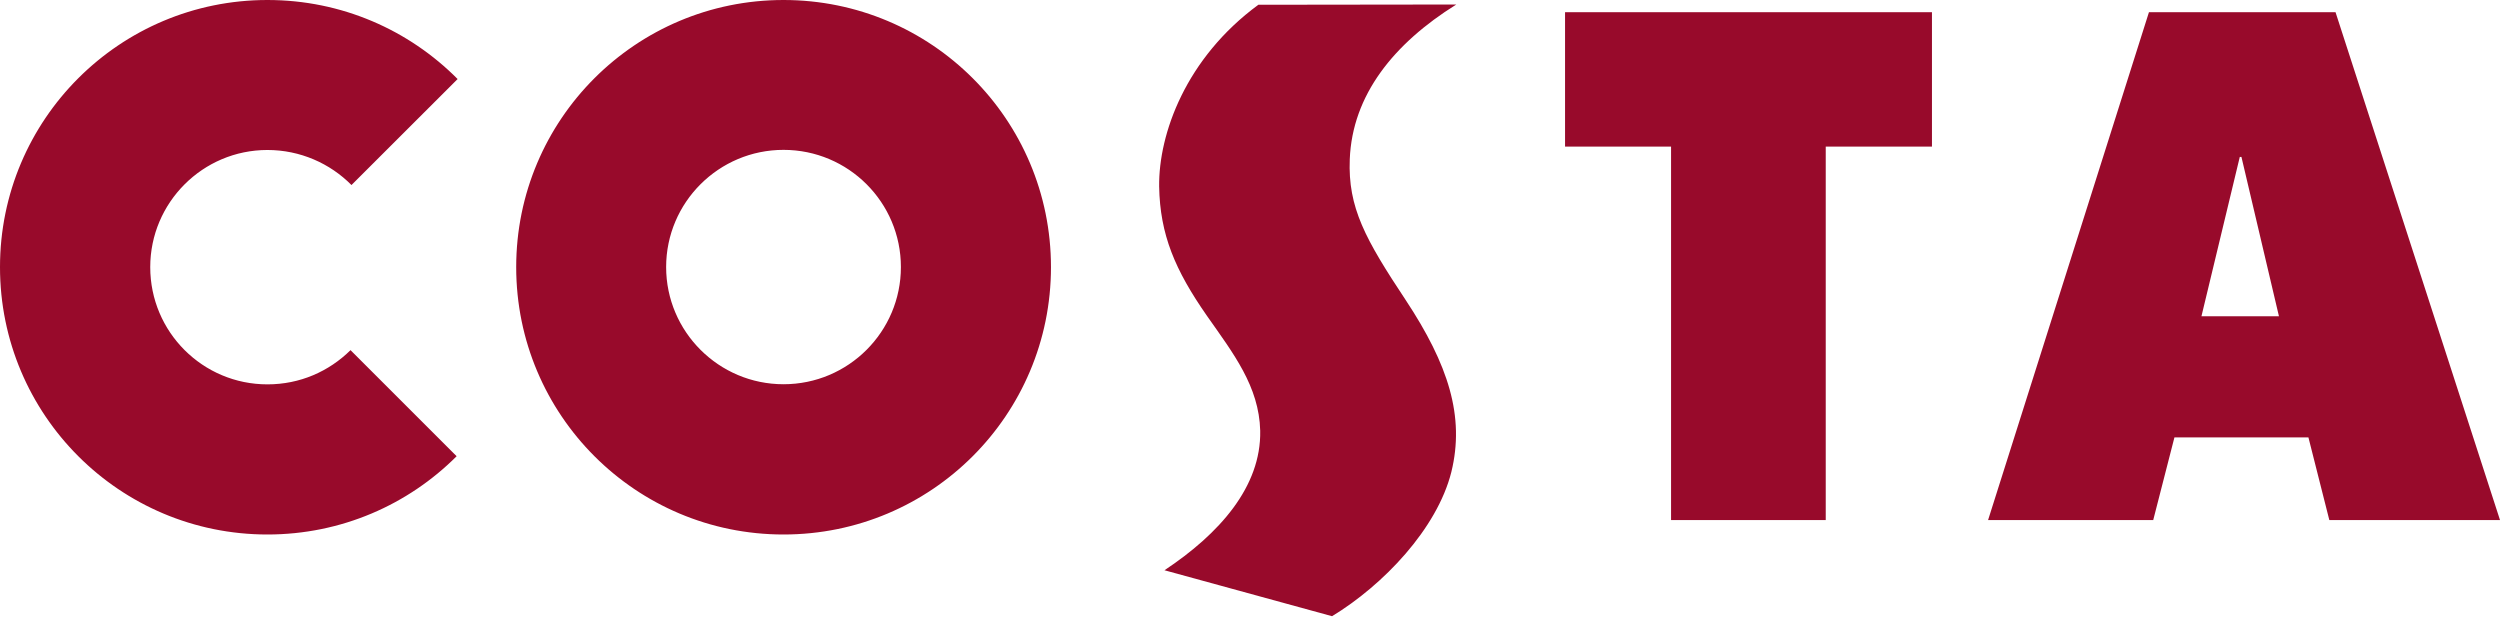
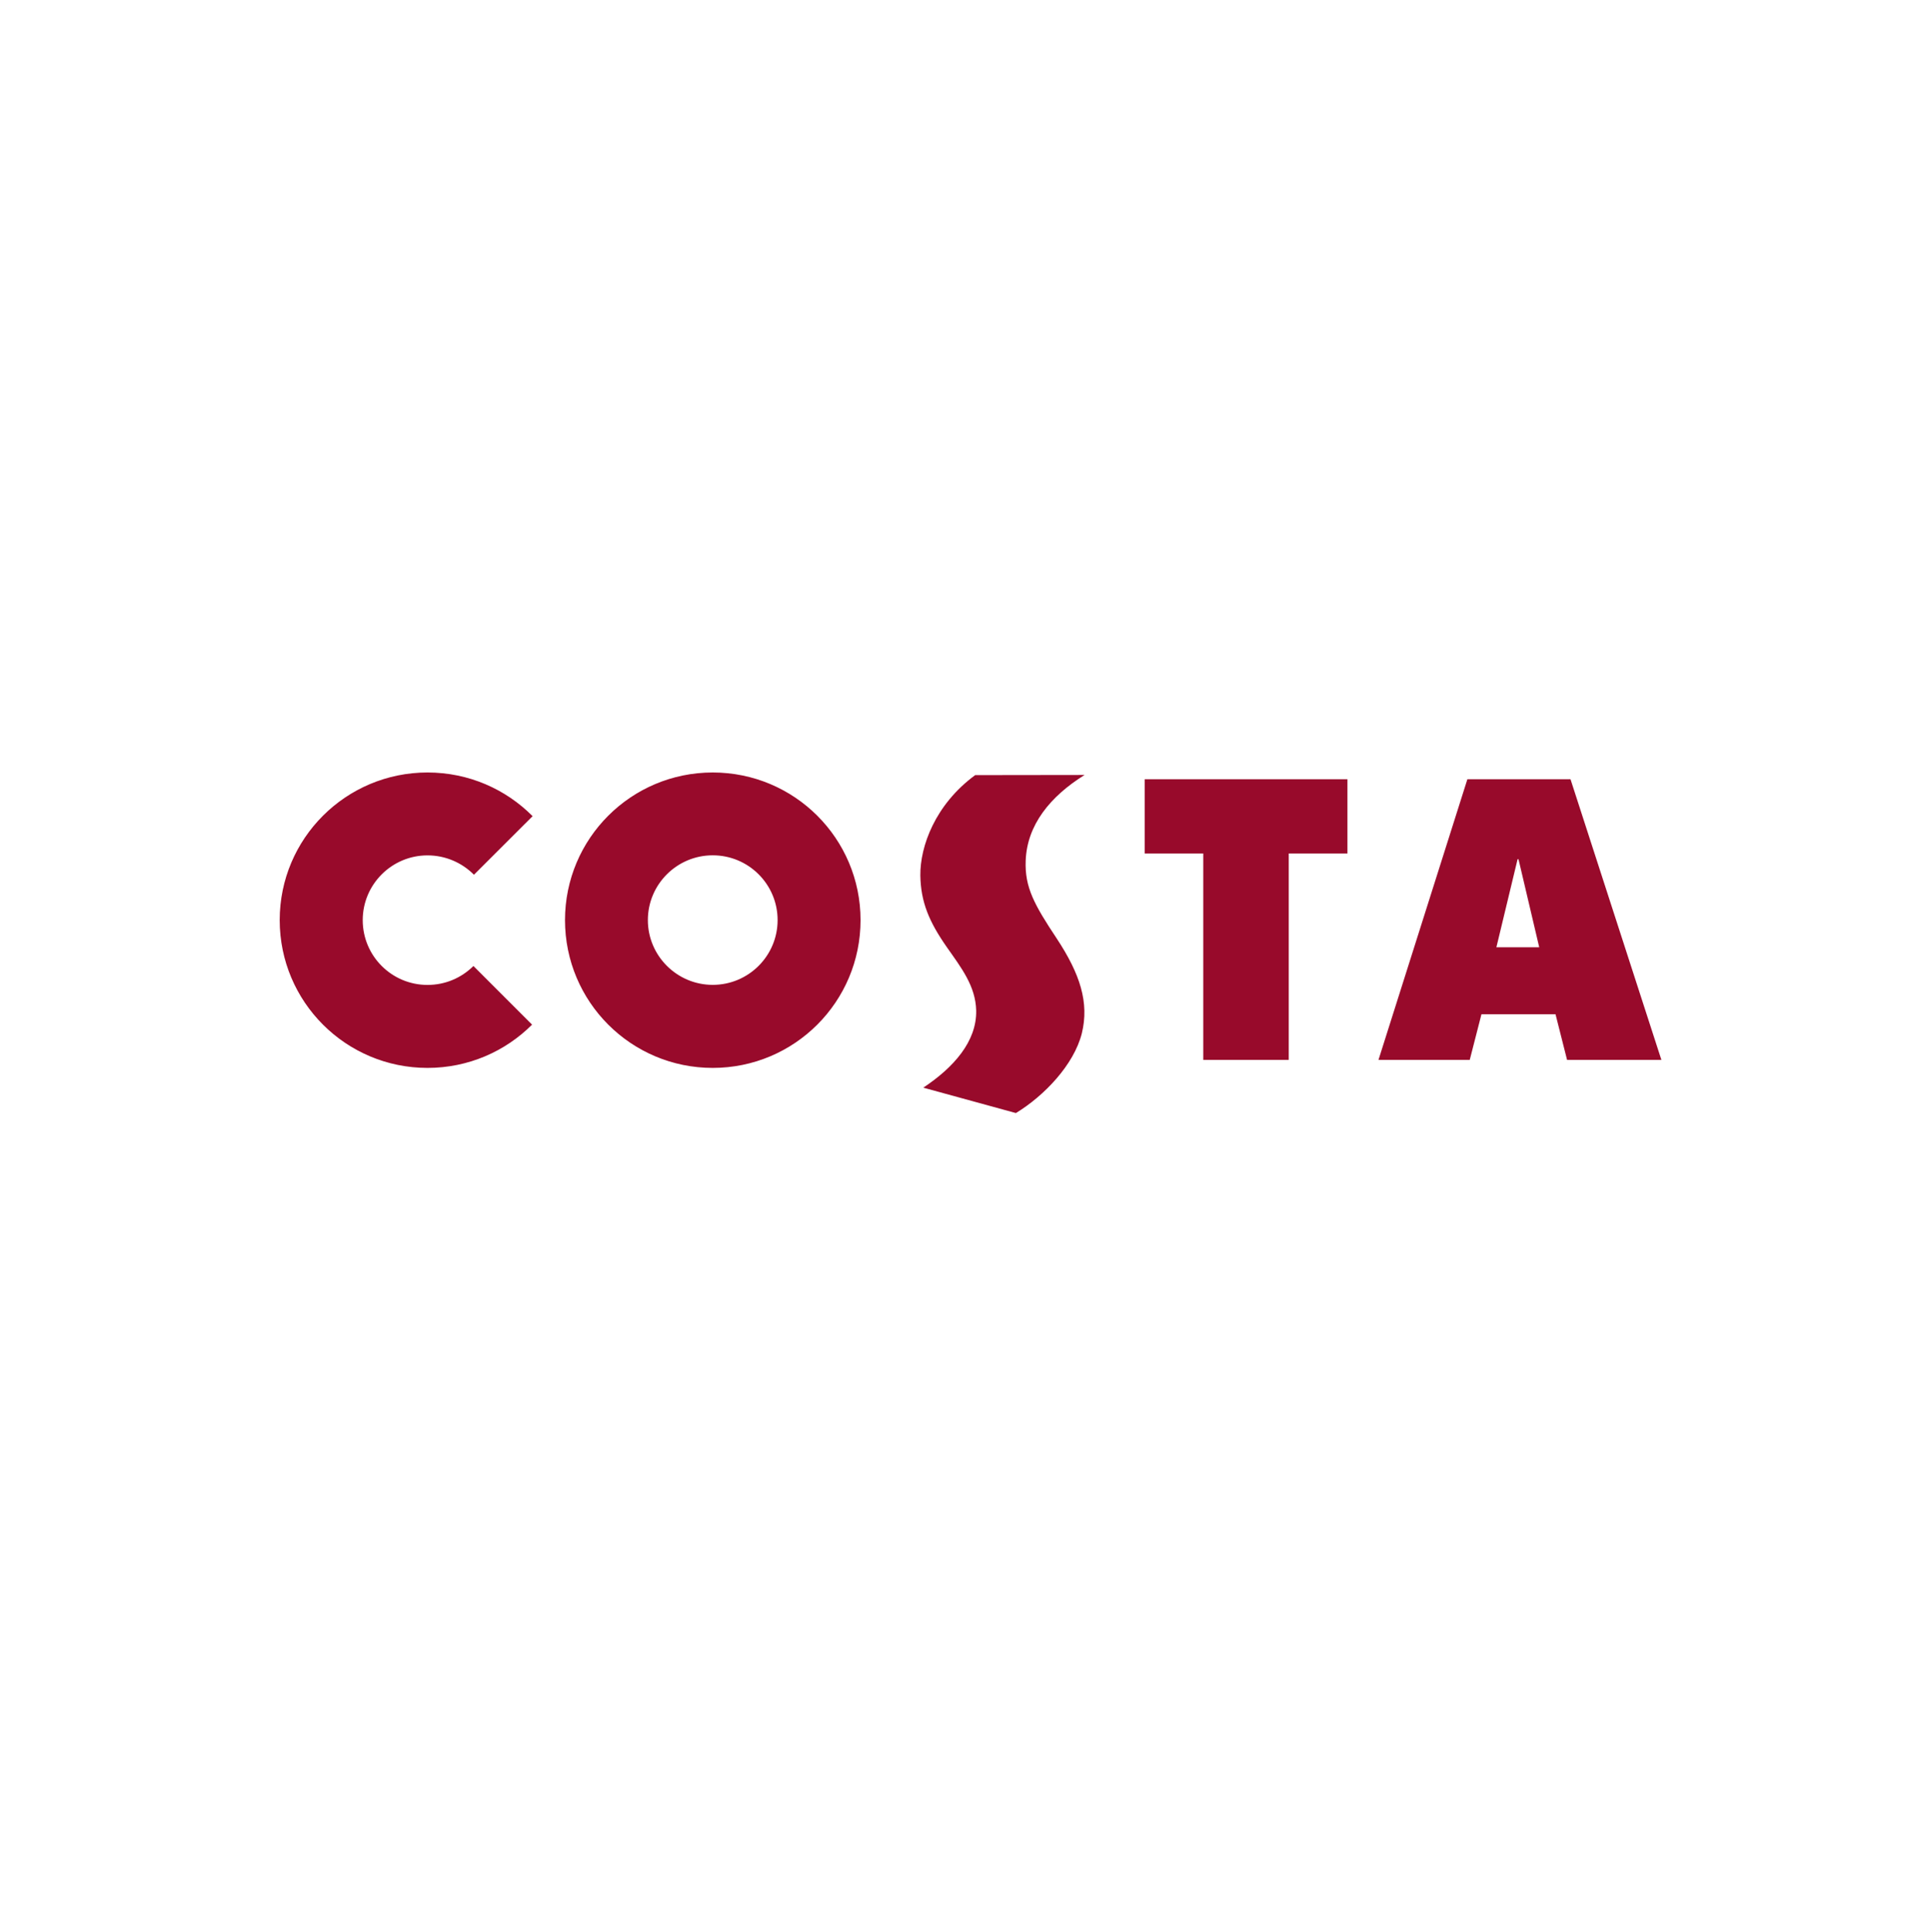
- <svg xmlns="http://www.w3.org/2000/svg" width="200px" height="50px" viewBox="0 0 200 50" version="1.1">
+ <svg xmlns="http://www.w3.org/2000/svg" width="145px" height="145px" viewBox="0 0 145 145" version="1.1">
  <defs />
-   <g id="Page-1" stroke="none" stroke-width="1" fill="none" fill-rule="evenodd">
-     <g id="costa_portfolio" fill="#980A2B" fill-rule="nonzero">
-       <path d="M116.107,37.763 C117.2,33.309 115.862,29.165 112.466,24.02 C109.224,19.13 107.825,16.611 107.982,12.736 C108.186,7.603 111.497,3.483 116.504,0.361 C114.145,0.361 100.669,0.381 100.669,0.381 C94.87,4.639 92.684,10.704 92.732,14.914 C92.798,18.764 94.001,21.603 96.558,25.27 C98.663,28.271 100.727,30.906 100.817,34.457 C100.906,38.941 97.538,42.714 93.158,45.62 L106.564,49.296 C110.654,46.813 114.963,42.308 116.107,37.763 Z M125.204,11.726 L133.685,11.726 L133.685,41.603 L146.059,41.603 L146.059,11.726 L154.557,11.726 L154.557,0.976 L125.204,0.976 L125.204,11.726 Z M36.53,36.498 L28.042,28.012 C26.317,29.714 23.999,30.749 21.393,30.749 C16.223,30.749 12.019,26.564 12.019,21.369 C12.019,16.205 16.223,11.999 21.393,11.999 C24.009,11.999 26.404,13.07 28.118,14.803 L36.609,6.323 C32.719,2.407 27.346,0 21.393,0 C9.576,0 0,9.561 0,21.369 C0,33.192 9.576,42.76 21.393,42.76 C27.3,42.76 32.658,40.373 36.53,36.498 Z M176.116,25.3 L179.183,12.553 L179.315,12.553 L182.316,25.3 L176.116,25.3 Z M186.842,0.976 L171.916,0.976 L159.047,41.603 L172.258,41.603 L173.955,34.99 L184.673,34.99 L186.346,41.603 L200,41.603 L186.842,0.976 Z M62.682,30.739 C57.507,30.739 53.291,26.534 53.291,21.364 C53.291,16.189 57.507,11.989 62.682,11.989 C67.871,11.989 72.072,16.189 72.072,21.364 C72.072,26.534 67.871,30.739 62.682,30.739 Z M62.682,0 C50.864,0 41.296,9.561 41.296,21.369 C41.296,33.192 50.864,42.76 62.682,42.76 C74.512,42.76 84.078,33.192 84.078,21.369 C84.078,9.561 74.512,0 62.682,0 Z" id="Fill-1" />
+   <g id="Artboard" stroke="none" stroke-width="1" fill="none" fill-rule="evenodd">
+     <g id="logo-template" transform="translate(-2, 0)" fill="#980A2B" fill-rule="nonzero">
+       <path d="M83.225,77.588 C83.792,75.278 83.098,73.128 81.337,70.459 C79.655,67.923 78.929,66.616 79.011,64.606 C79.117,61.944 80.834,59.807 83.431,58.187 C82.208,58.187 75.218,58.198 75.218,58.198 C72.209,60.407 71.076,63.552 71.101,65.736 C71.135,67.733 71.759,69.206 73.085,71.108 C74.177,72.665 75.248,74.031 75.294,75.873 C75.34,78.199 73.593,80.156 71.321,81.663 L78.275,83.57 C80.397,82.282 82.632,79.945 83.225,77.588 L83.225,77.588 Z M87.944,64.082 L92.343,64.082 L92.343,79.579 L98.761,79.579 L98.761,64.082 L103.169,64.082 L103.169,58.506 L87.944,58.506 L87.944,64.082 Z M41.948,76.932 L37.546,72.53 C36.651,73.413 35.448,73.95 34.097,73.95 C31.415,73.95 29.234,71.779 29.234,69.084 C29.234,66.405 31.415,64.224 34.097,64.224 C35.453,64.224 36.696,64.78 37.585,65.678 L41.989,61.28 C39.971,59.249 37.184,58 34.097,58 C27.967,58 23,62.959 23,69.084 C23,75.217 27.967,80.18 34.097,80.18 C37.16,80.18 39.94,78.942 41.948,76.932 L41.948,76.932 Z M114.352,71.123 L115.943,64.511 L116.012,64.511 L117.568,71.123 L114.352,71.123 Z M119.916,58.506 L112.174,58.506 L105.499,79.579 L112.351,79.579 L113.231,76.15 L118.791,76.15 L119.659,79.579 L126.741,79.579 L119.916,58.506 Z M55.513,73.945 C52.829,73.945 50.643,71.763 50.643,69.082 C50.643,66.397 52.829,64.219 55.513,64.219 C58.205,64.219 60.384,66.397 60.384,69.082 C60.384,71.763 58.205,73.945 55.513,73.945 L55.513,73.945 Z M55.513,58 C49.383,58 44.421,62.959 44.421,69.084 C44.421,75.217 49.383,80.18 55.513,80.18 C61.65,80.18 66.612,75.217 66.612,69.084 C66.612,62.959 61.65,58 55.513,58 L55.513,58 Z" id="Fill-1" />
    </g>
  </g>
</svg>
